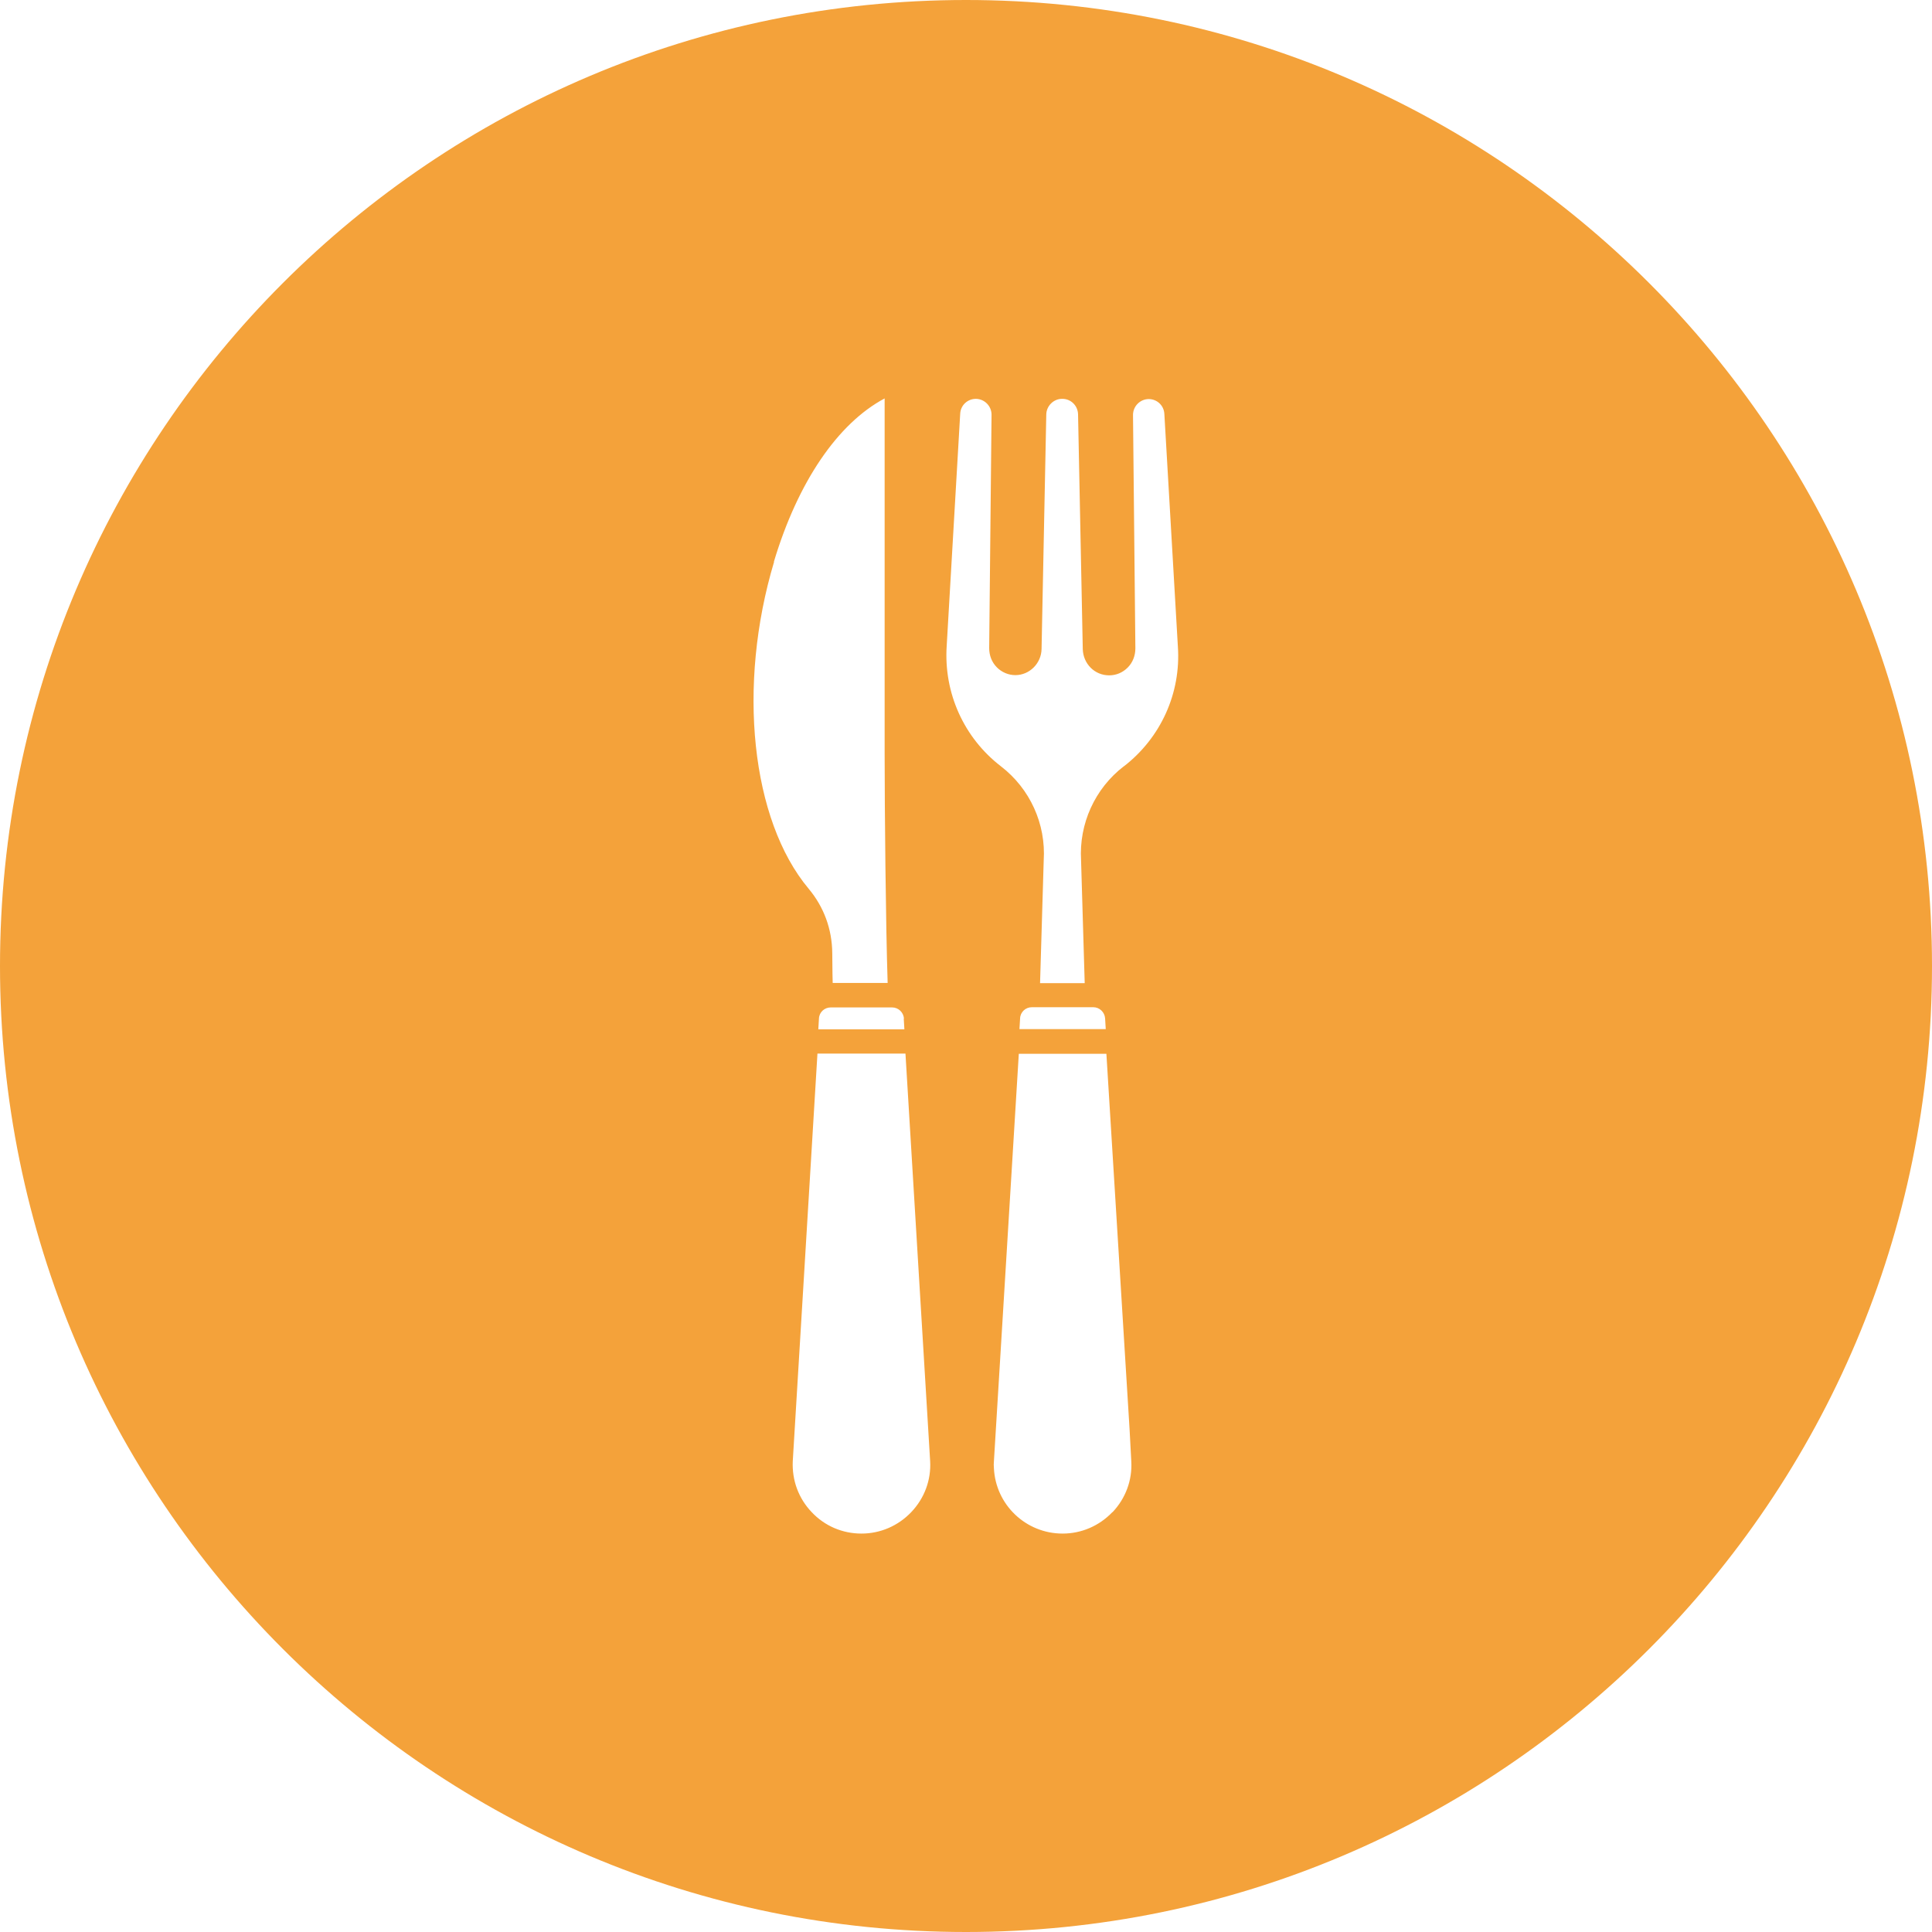
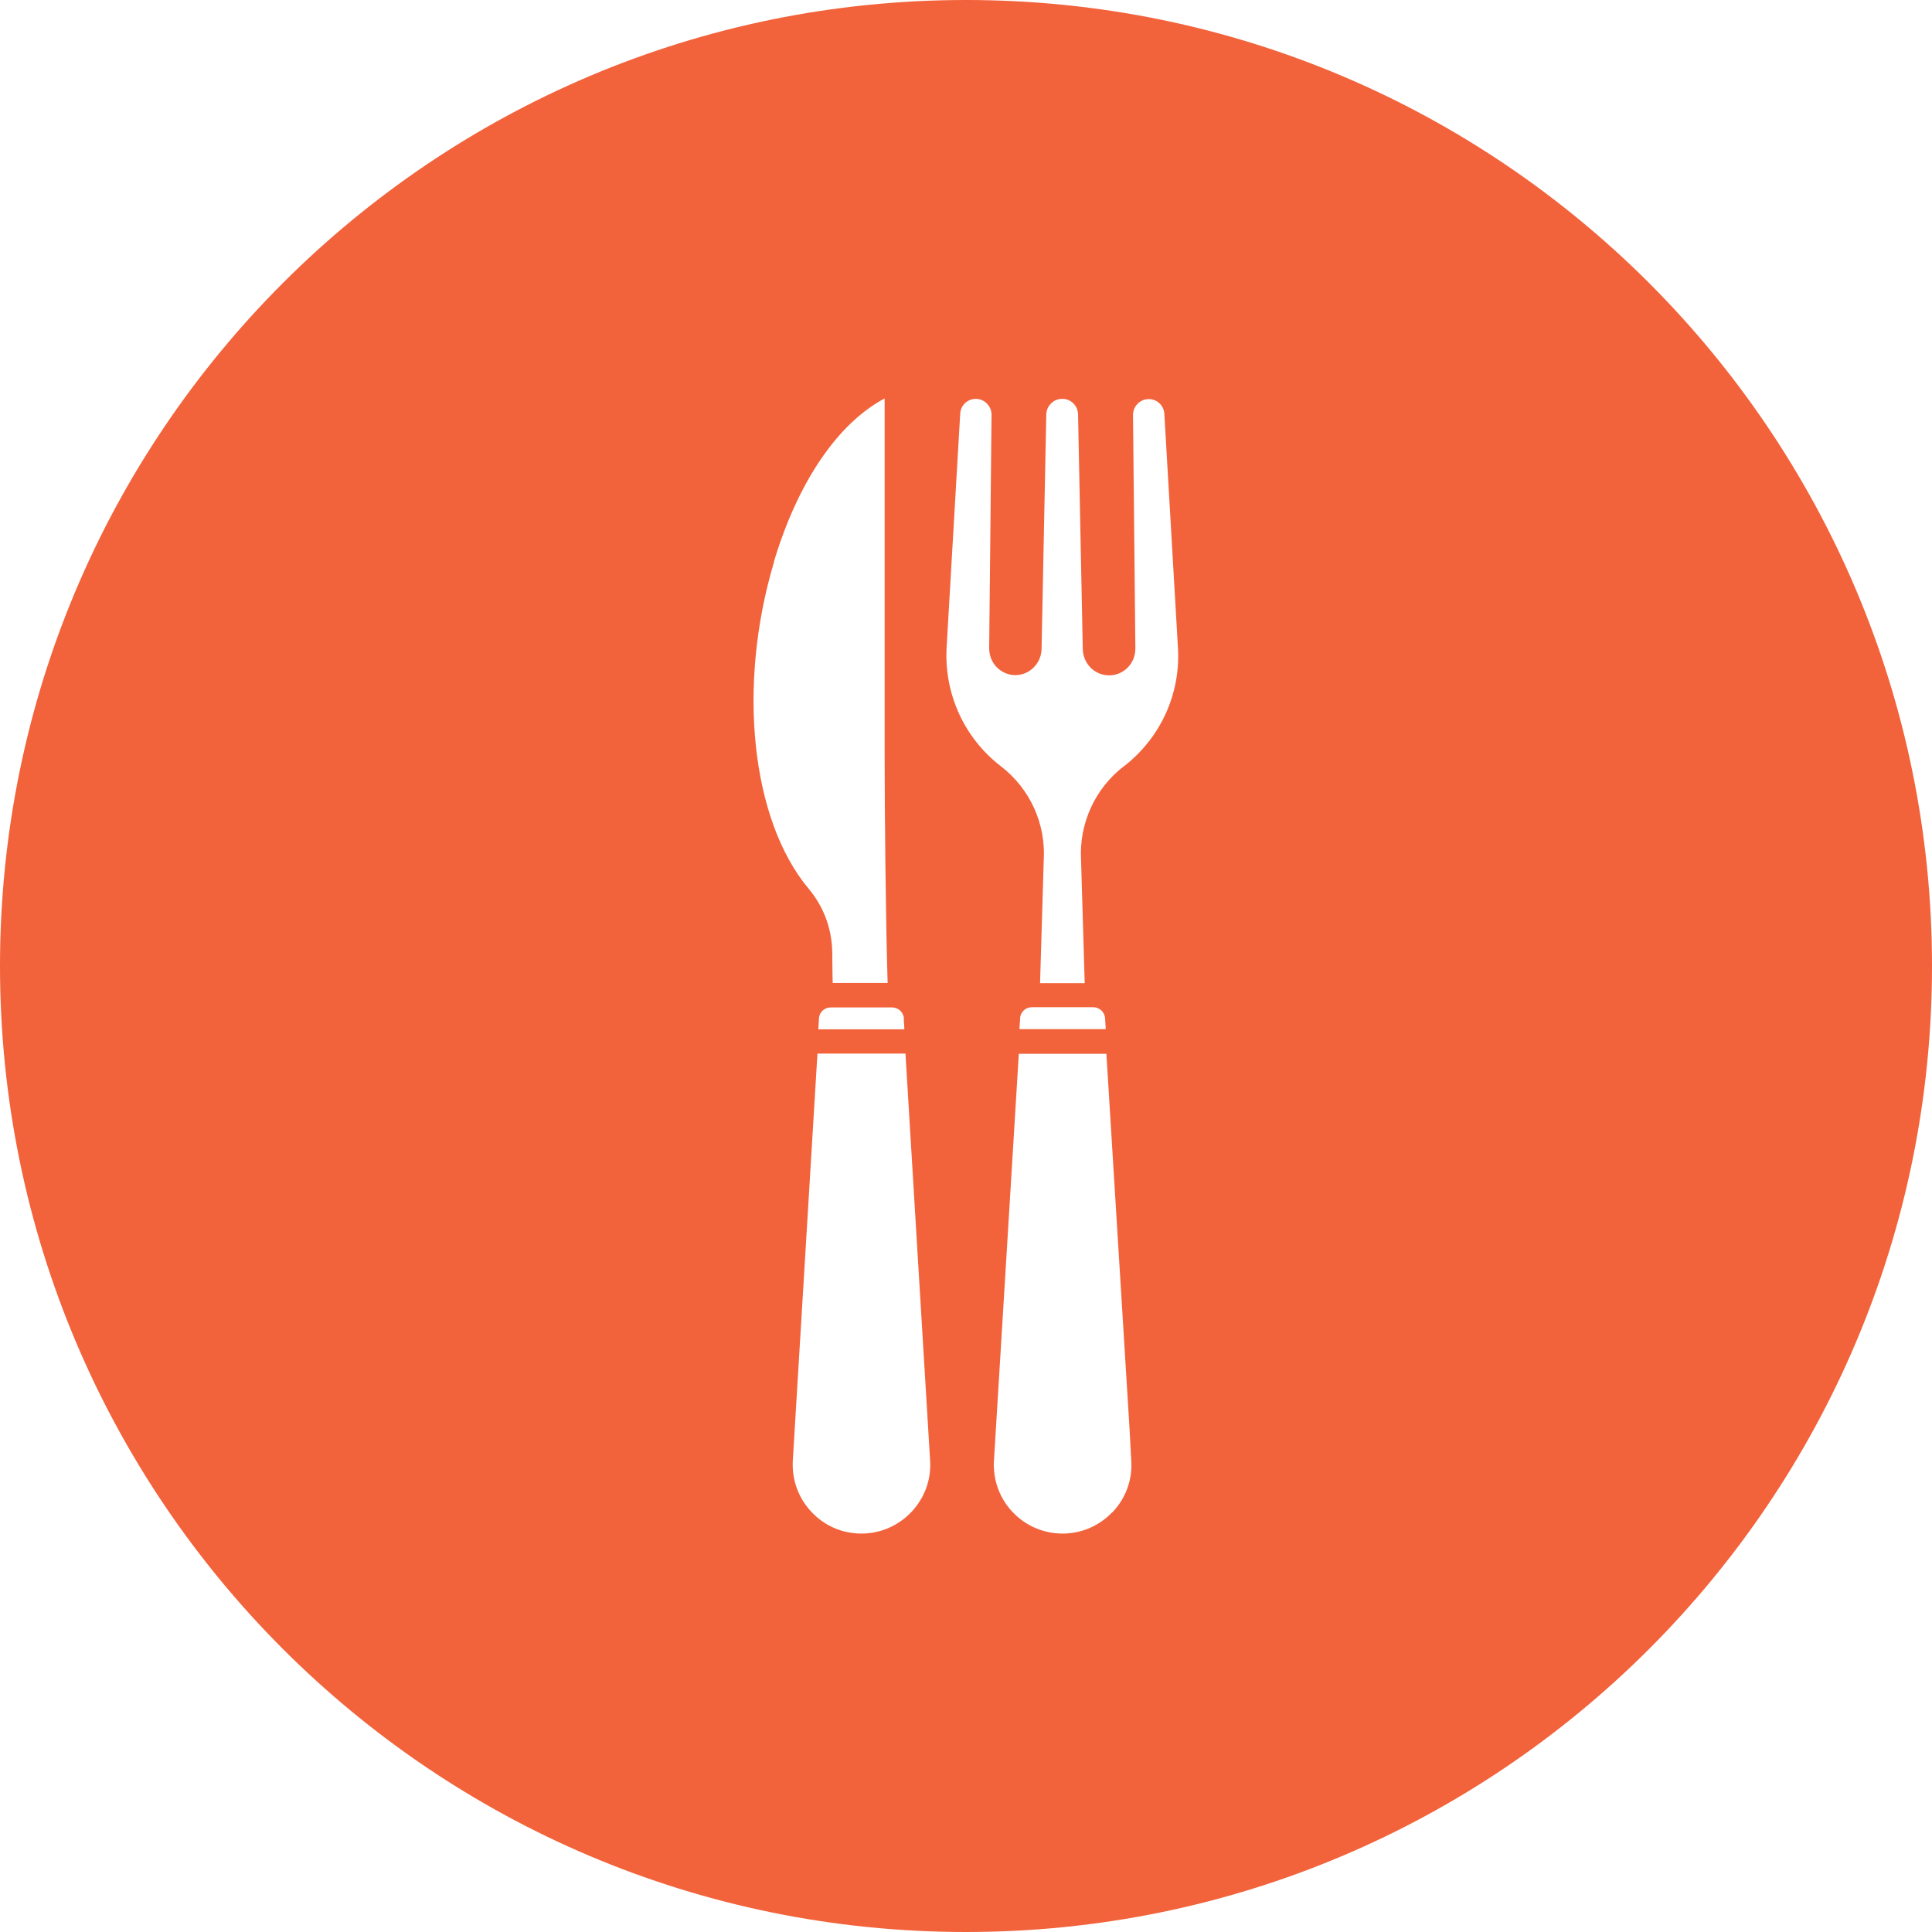
<svg xmlns="http://www.w3.org/2000/svg" id="Layer_1" data-name="Layer 1" viewBox="0 0 900 900">
  <ellipse cx="454.5" cy="452" rx="378.5" ry="393" fill="rgb(255, 255, 255)">
        </ellipse>
  <defs>
    <style>
            .cls-1 {
-         fill: #f4a23a;
+         fill: #f2623b;
      }
        </style>
  </defs>
  <path class="cls-1" d="M 450 0 C 201.5 0 0 201.5 0 450 s 201.5 450 450 450 s 450 -201.5 450 -450 S 698.5 0 450 0 Z M 421 474.5 l 0.3 5 h -40.1 l 0.3 -5 c 0.1 -2.9 2.5 -5.2 5.5 -5.2 h 28.6 c 2.9 0 5.3 2.3 5.5 5.2 Z M 360.5 261.7 c 11.2 -37.3 29.8 -64.5 51.6 -76.1 v 165.8 c 0 25 0.5 78.8 1.4 106.5 h -25.6 c -0.1 -2.9 -0.1 -4.1 -0.2 -13.9 c -0.1 -11.2 -3.9 -21.5 -11 -30 c -26.8 -32 -33.4 -94.6 -16.1 -152.3 Z M 424.5 704.4 c -6.1 6.4 -14.4 10 -23.2 10 s -17.1 -3.5 -23.2 -10 c -6.1 -6.4 -9.2 -14.8 -8.8 -23.7 l 11.5 -189.9 h 41 l 11.5 189.9 c 0.5 8.8 -2.7 17.3 -8.8 23.7 Z M 518.2 704.4 c -6.1 6.4 -14.4 10 -23.2 10 c -17.1 0 -31.2 -13.4 -32 -30.5 c 0 0 0 0 0 0 h 0 c -0.1 -1.1 -0.1 -2.1 0 -3.1 l 11.6 -189.9 h 40.8 l 10.8 174.9 h 0 l 0.8 15 c 0.5 8.8 -2.7 17.3 -8.8 23.7 Z M 474.9 479.4 l 0.3 -5 c 0.1 -2.9 2.5 -5.2 5.5 -5.2 h 28.6 c 2.9 0 5.3 2.3 5.5 5.2 l 0.3 5 h -40 Z M 523.6 356.9 c -13.6 10.4 -21 26.9 -20 43.8 l 1.7 57.3 h -20.8 l 1.7 -57.1 c 1.1 -17.1 -6.4 -33.5 -19.9 -43.9 c -17.3 -13.3 -26.7 -34.2 -25.3 -56 l 6.3 -108.3 c 0.2 -3.9 3.4 -6.9 7.3 -6.9 h 0.1 c 4 0.1 7.2 3.4 7.2 7.4 l -1.1 108.7 c 0 3.4 1.2 6.6 3.6 9 c 2.3 2.3 5.4 3.6 8.6 3.6 c 6.6 0 12.1 -5.5 12.2 -12.2 l 2.2 -109.3 c 0.1 -3.9 3.4 -7.2 7.3 -7.2 h 0.2 c 4 0 7.2 3.2 7.3 7.2 l 2.2 109.4 c 0.2 6.8 5.5 12.2 12.3 12.2 c 3.3 0 6.3 -1.3 8.6 -3.6 c 2.4 -2.4 3.6 -5.6 3.6 -9 l -1.1 -108.7 c 0 -4 3.2 -7.3 7.2 -7.4 h 0.1 c 3.9 0 7.1 3 7.3 6.9 l 6.3 108.4 s 0 0 0 0 c 1.5 21.7 -8 42.6 -25.3 55.9 Z" />
</svg>
